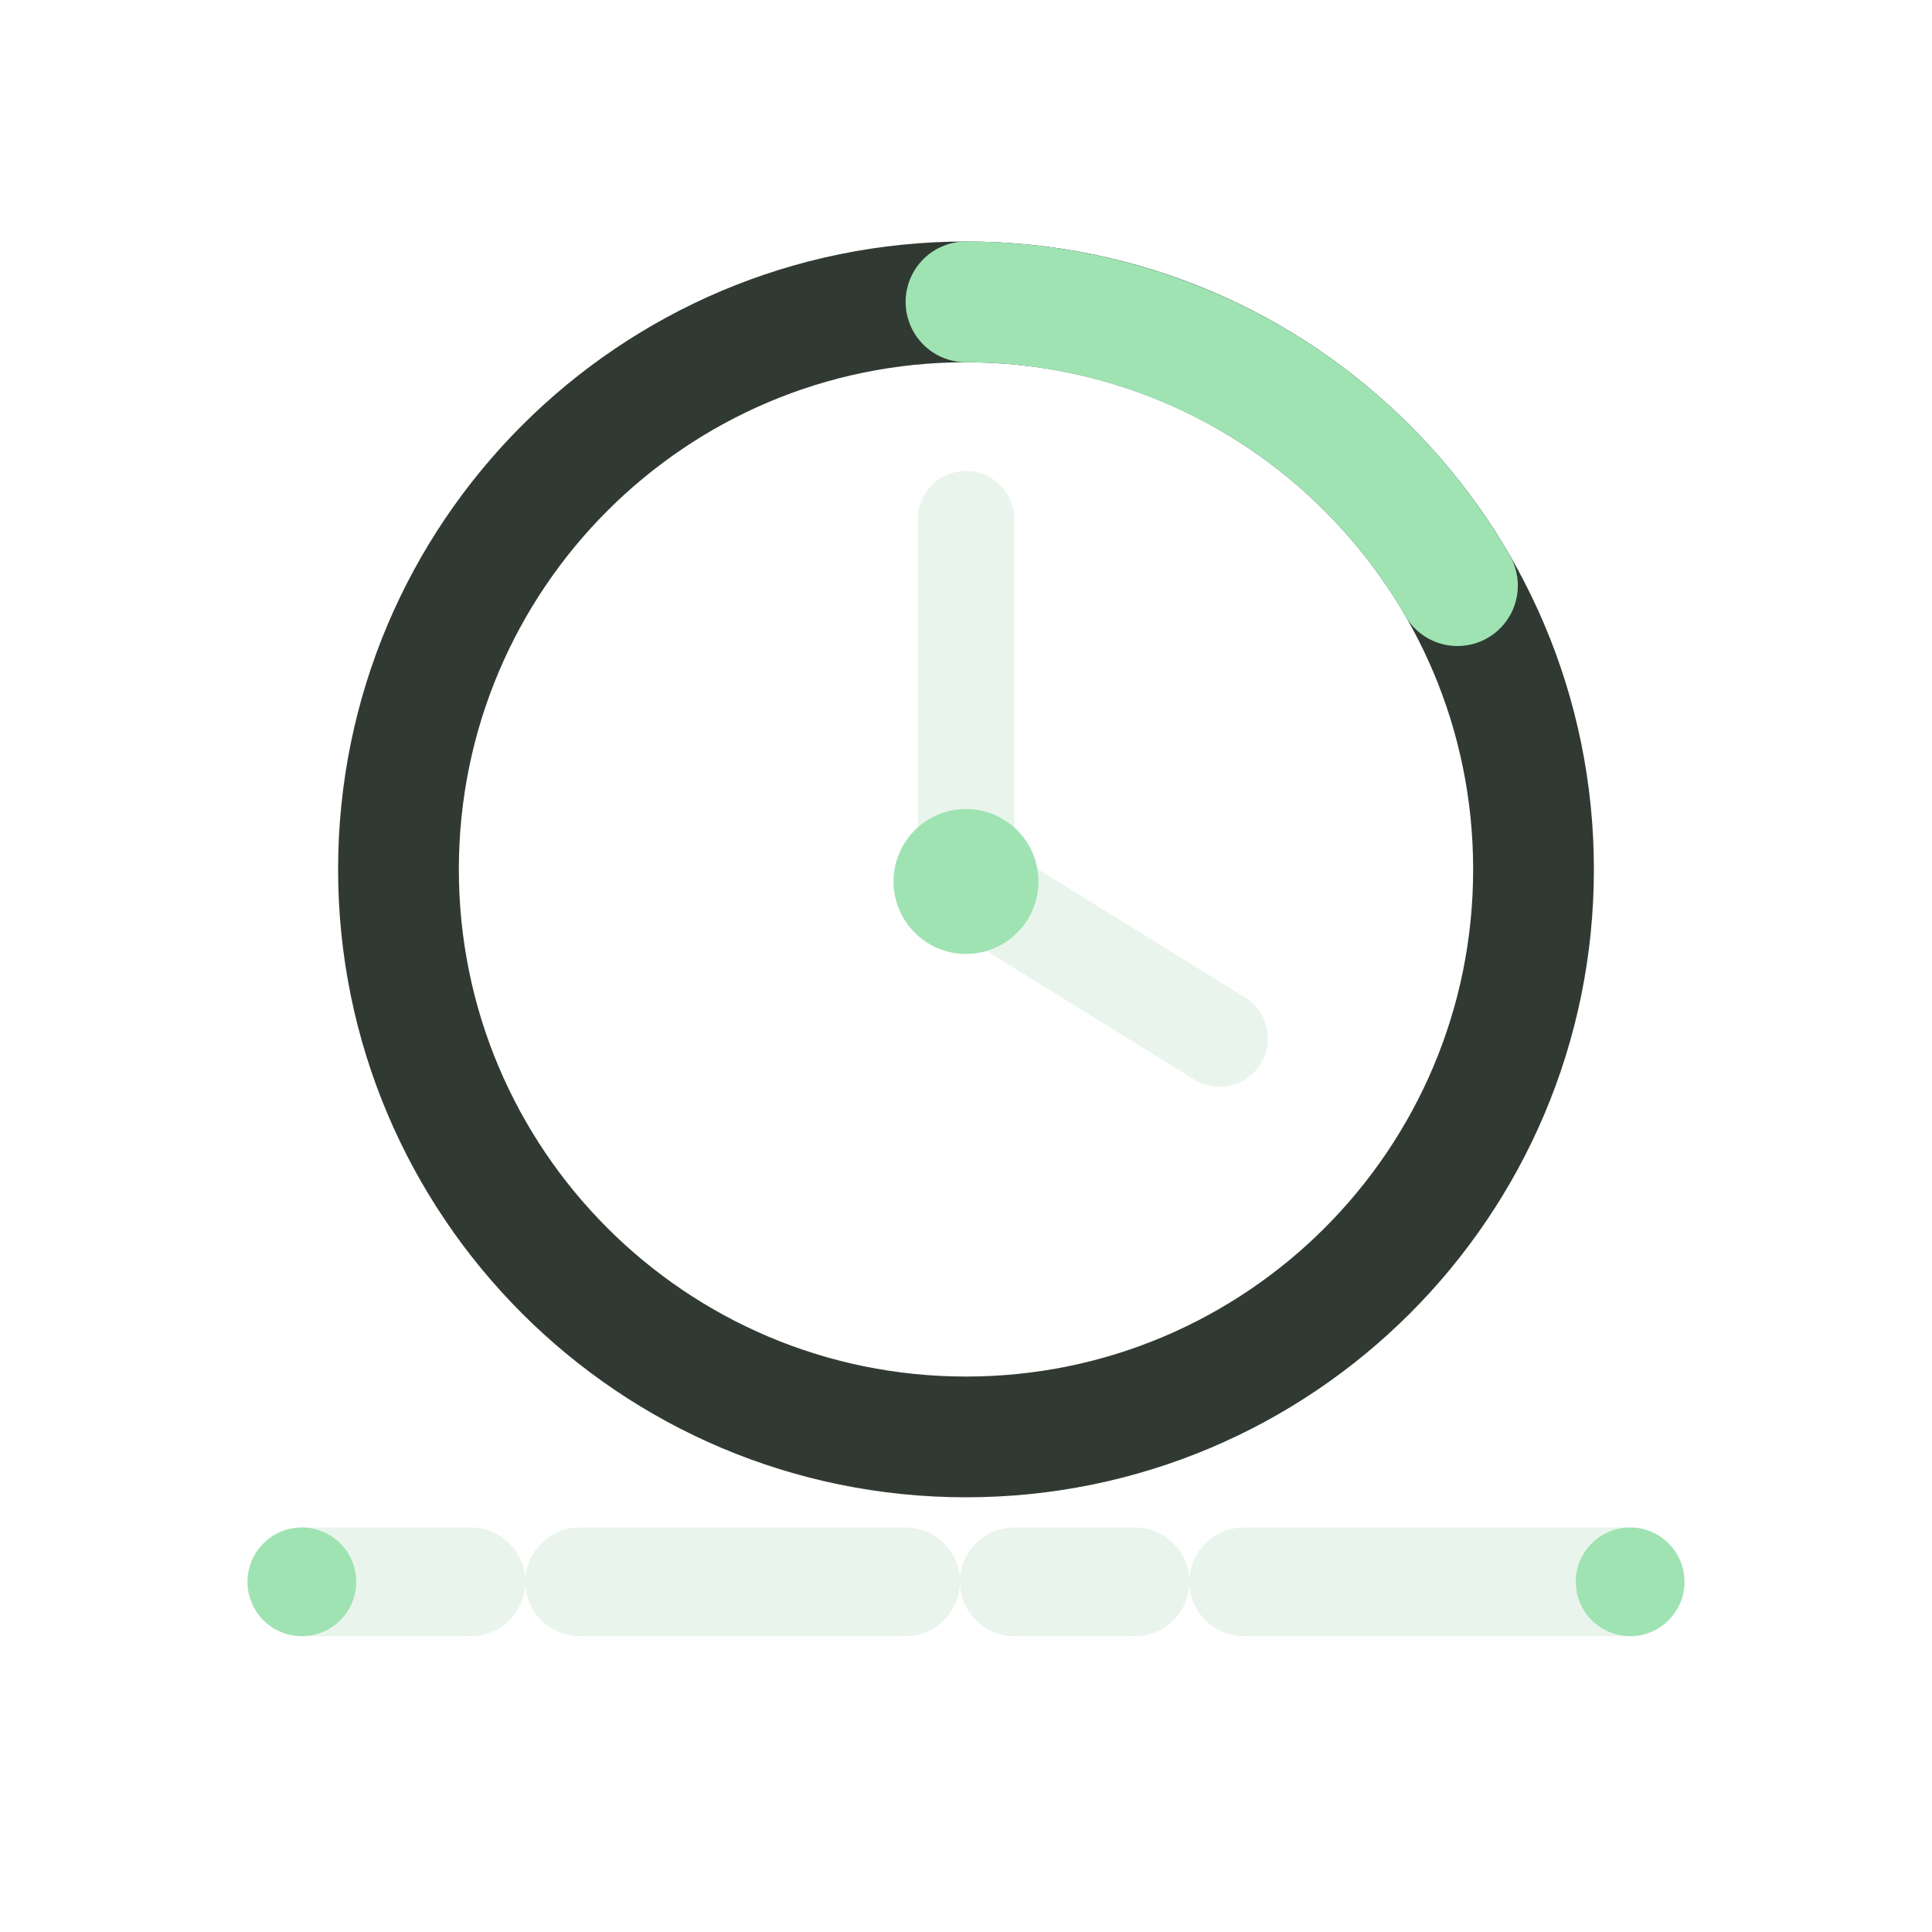
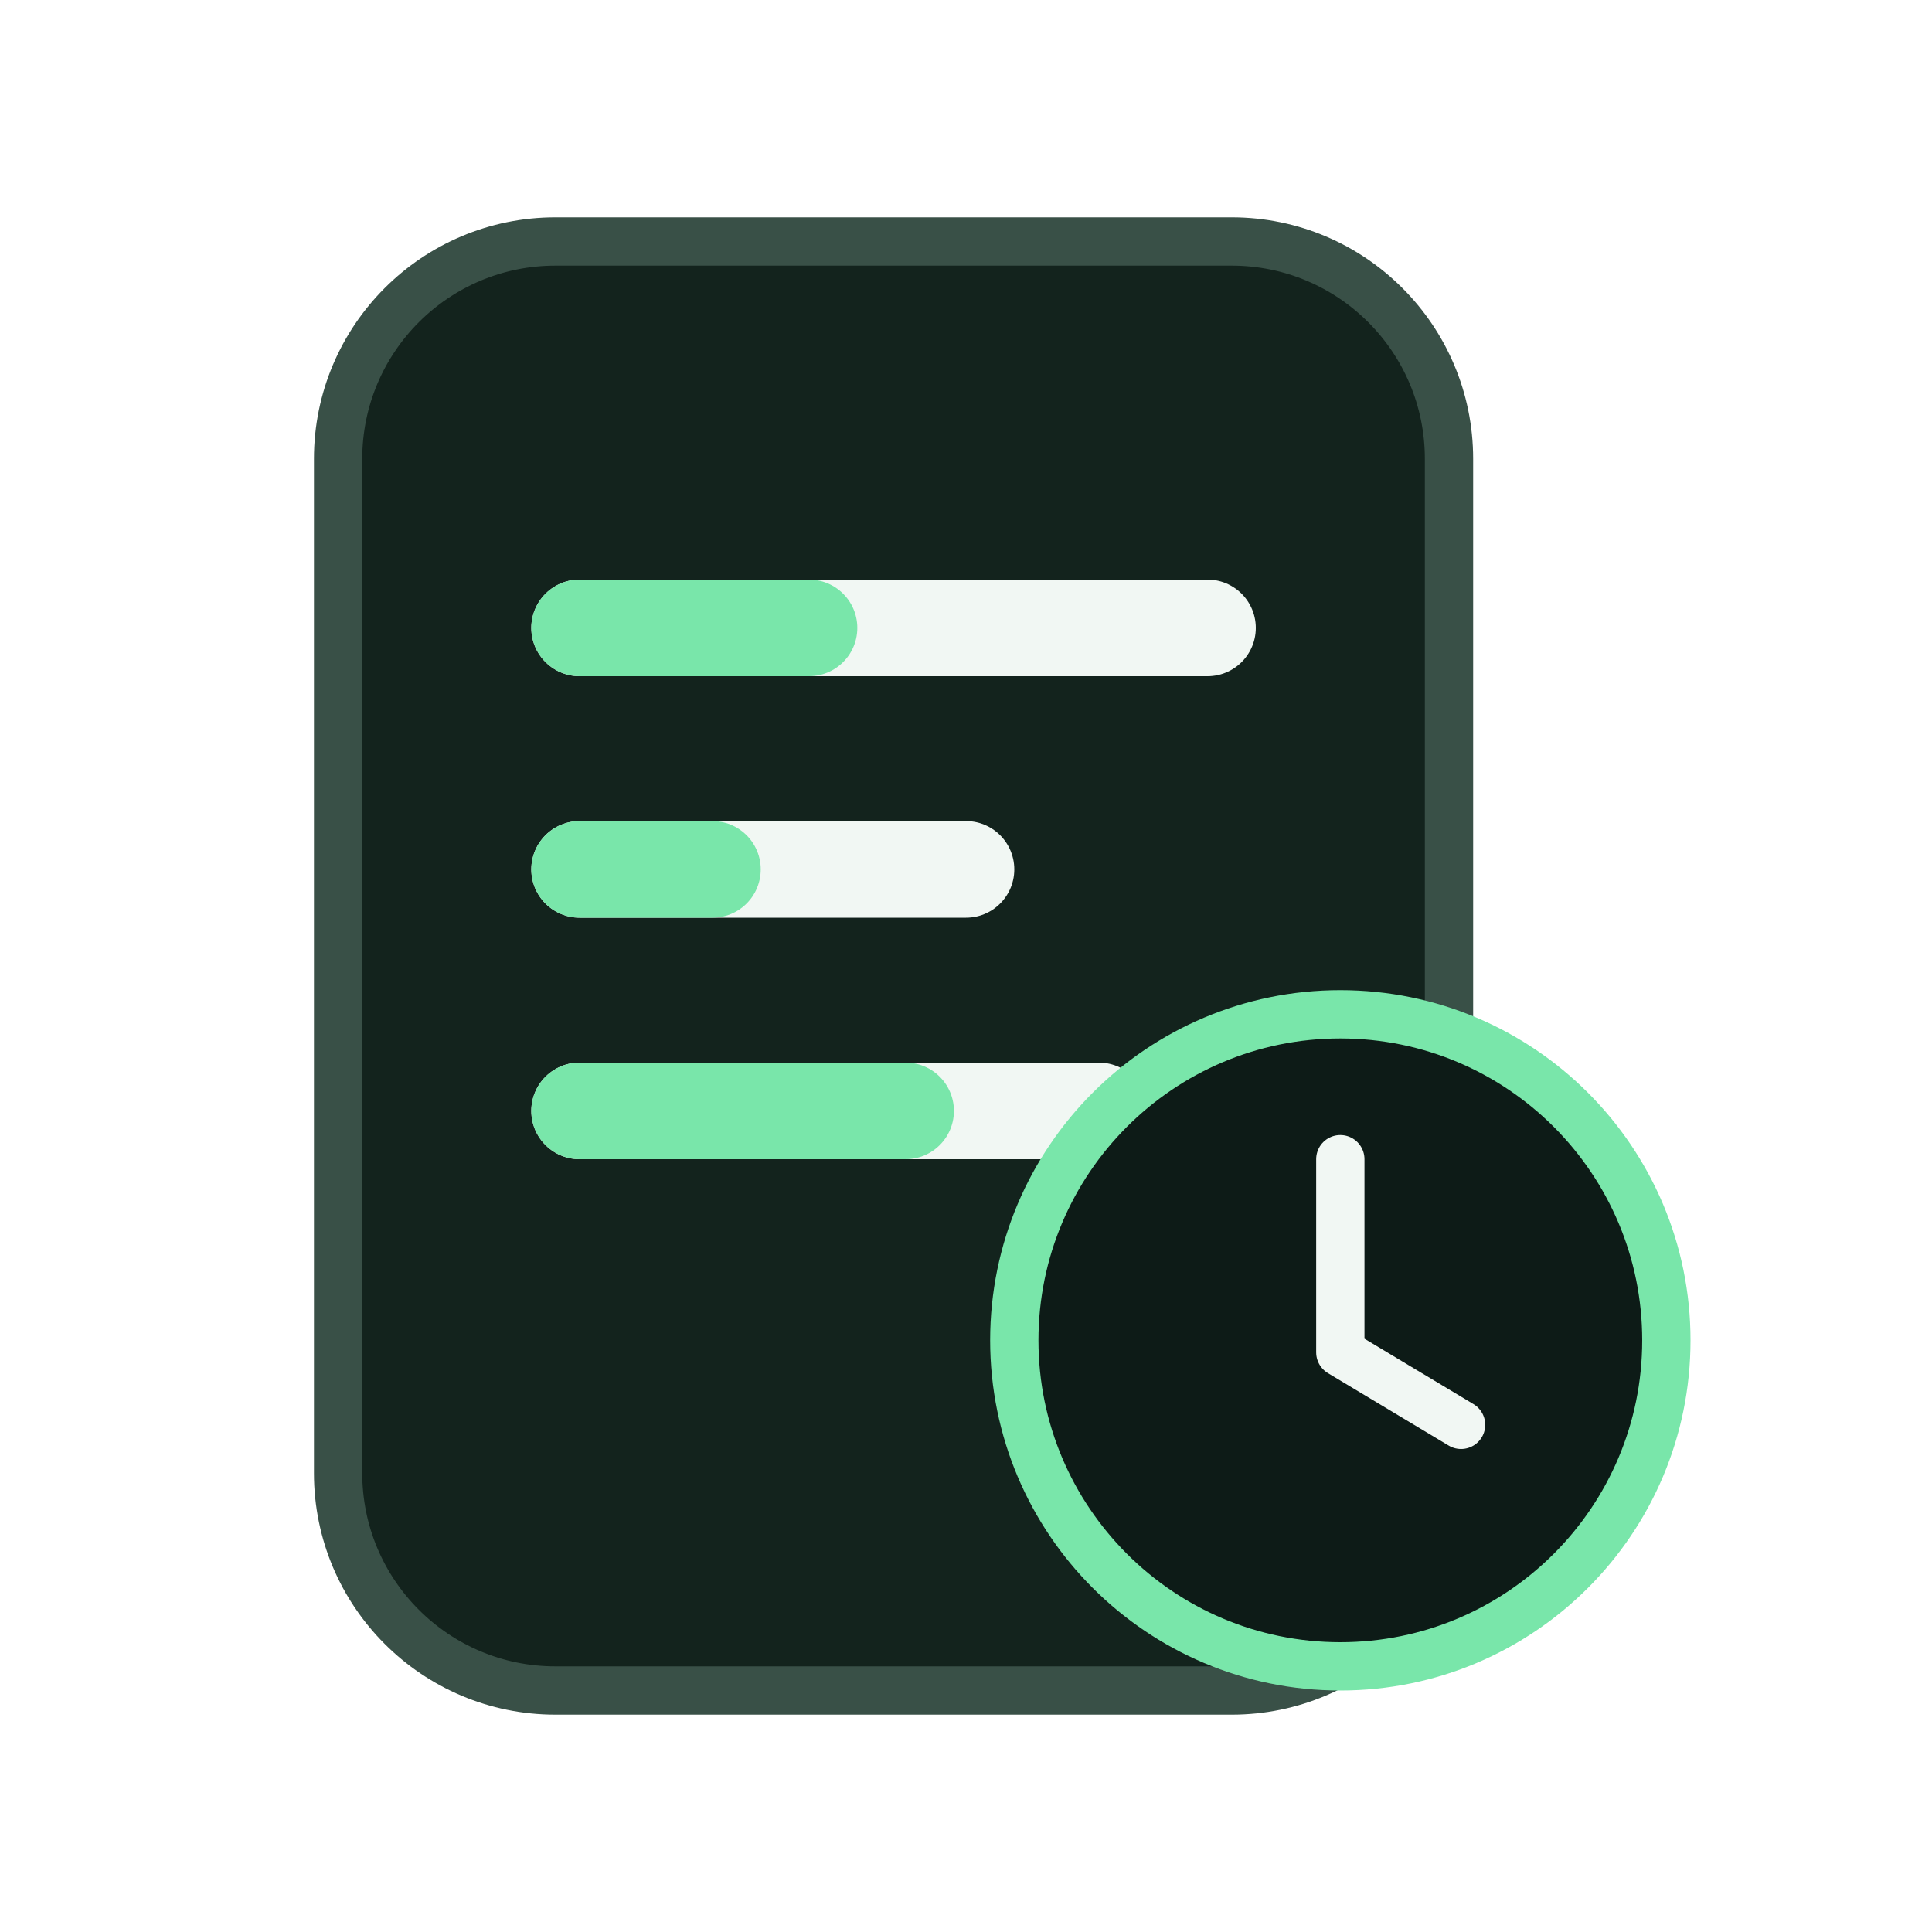
<svg xmlns="http://www.w3.org/2000/svg" width="160" height="160" viewBox="0 0 160 160" role="img">
-   <circle cx="80" cy="72" r="47" fill="none" stroke="#303A33" stroke-width="10" />
-   <path d="M80 25a47 47 0 0 1 40.7 23.5" fill="none" stroke="#9FE3B2" stroke-width="10" stroke-linecap="round" />
-   <path d="M80 43v30l21 13" fill="none" stroke="#E9F5EC" stroke-width="8" stroke-linecap="round" stroke-linejoin="round" />
-   <circle cx="80" cy="73" r="6" fill="#9FE3B2" />
-   <path d="M25 131h14M48 131h27M84 131h10M103 131h32" fill="none" stroke="#E9F5EC" stroke-width="9" stroke-linecap="round" />
-   <circle cx="25" cy="131" r="4.5" fill="#9FE3B2" />
-   <circle cx="135" cy="131" r="4.5" fill="#9FE3B2" />
+   <rect x="28" y="20" width="92" height="120" rx="18" fill="#13231D" stroke="#395047" stroke-width="4" />
+   <path d="M48 52h52M48 72h32M48 92h43" fill="none" stroke="#F1F7F3" stroke-width="8" stroke-linecap="round" />
+   <path d="M48 52h19M48 72h11M48 92h27" fill="none" stroke="#79E6AA" stroke-width="8" stroke-linecap="round" />
+   <circle cx="111" cy="111" r="27" fill="#0D1B17" stroke="#79E6AA" stroke-width="4" />
+   <path d="M111 96v16l10 6" fill="none" stroke="#F1F7F3" stroke-width="4" stroke-linecap="round" stroke-linejoin="round" />
</svg>
